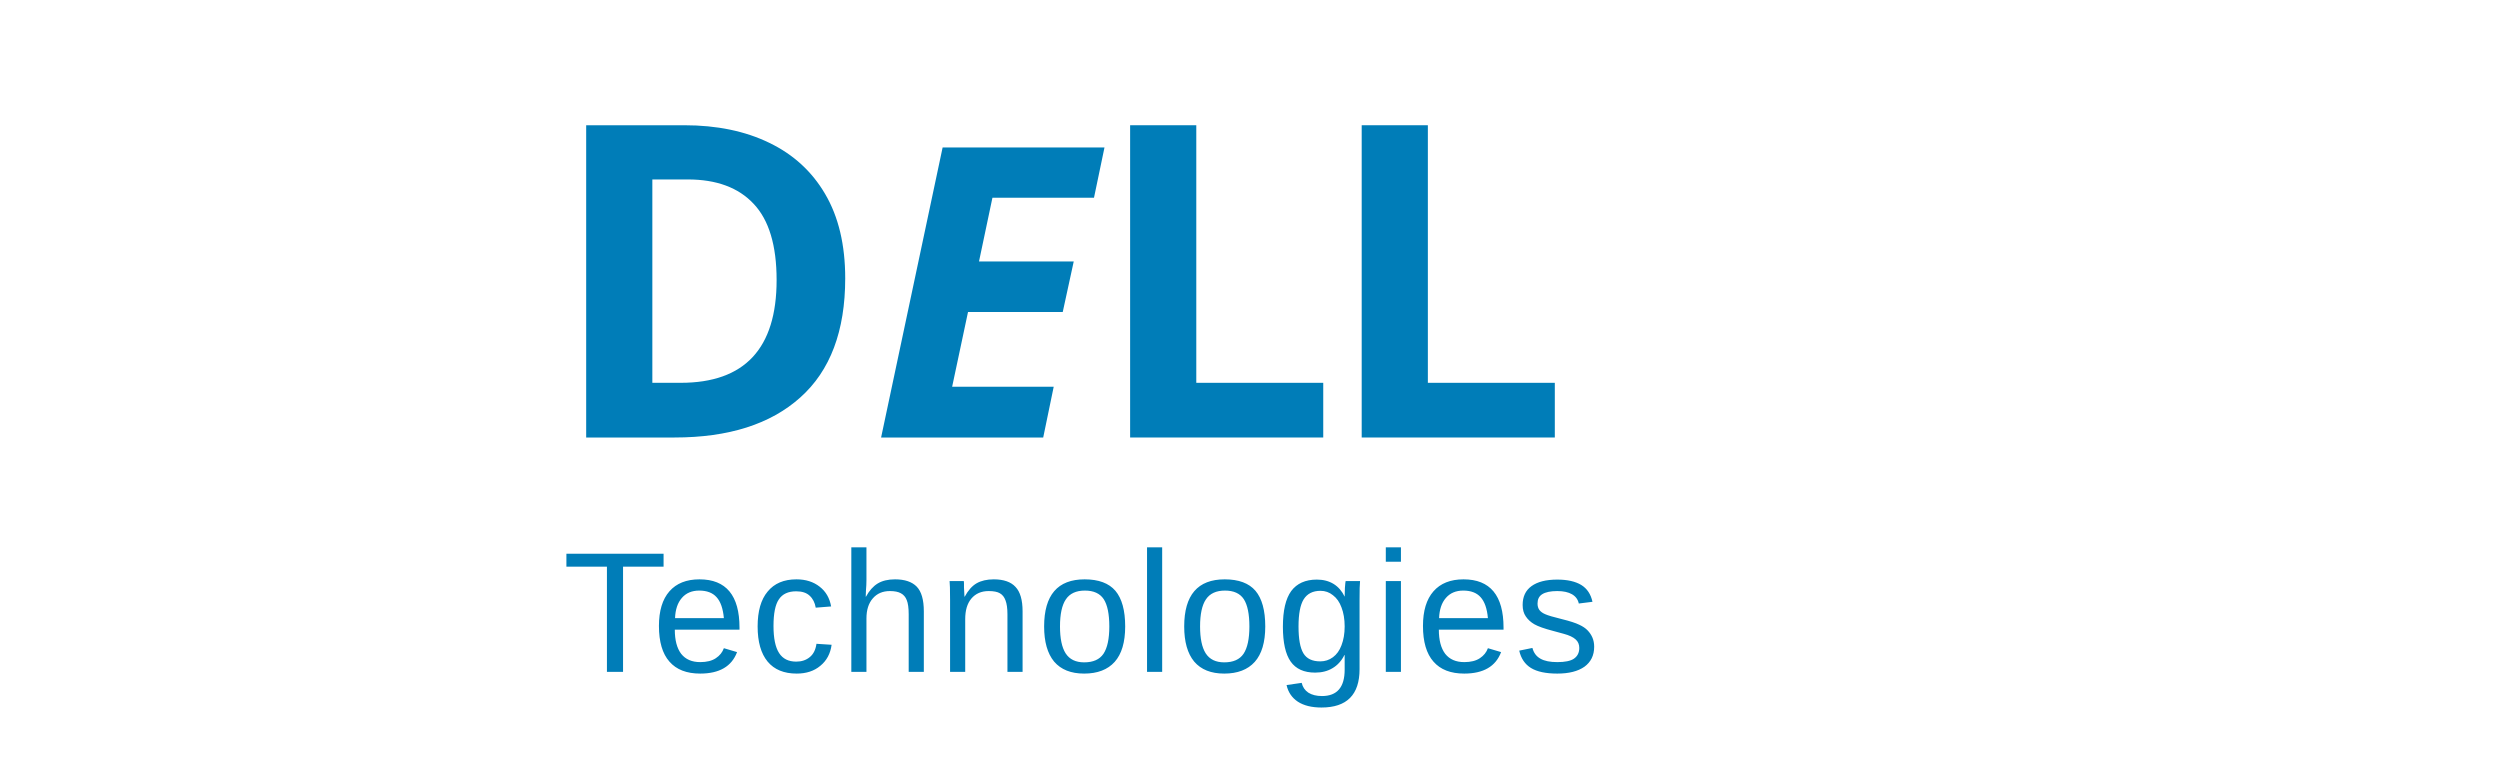
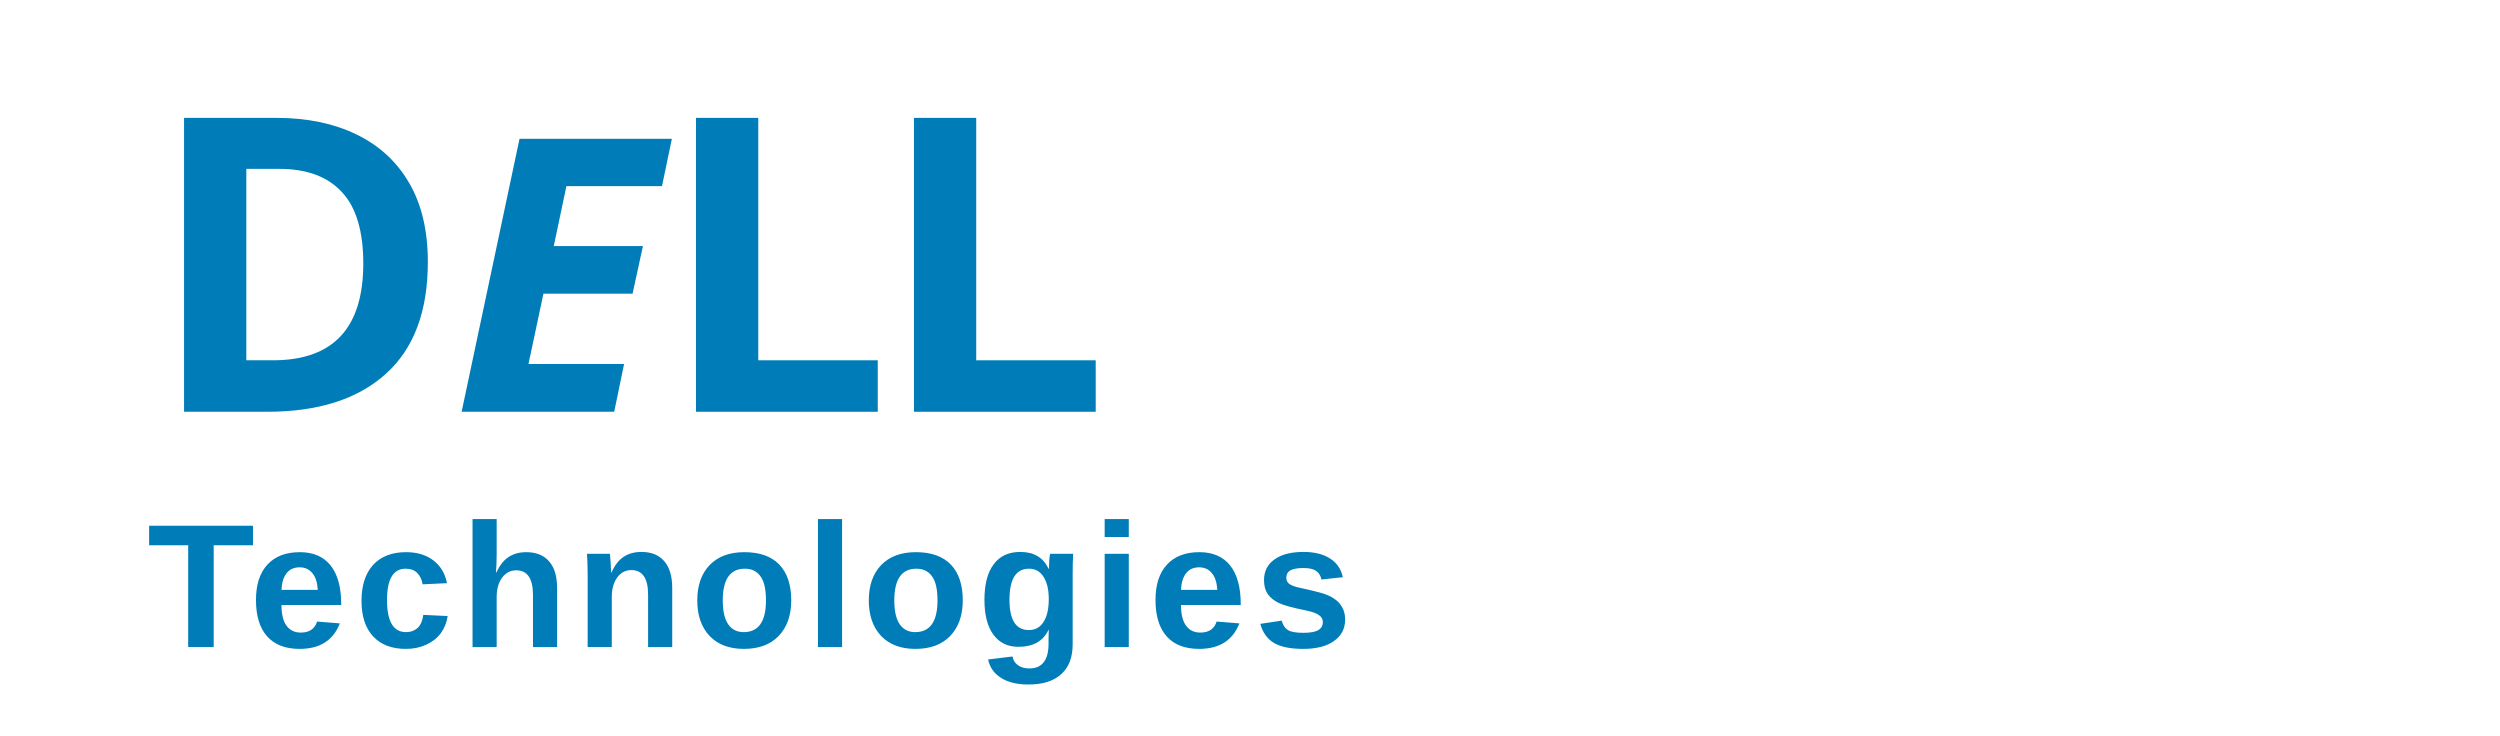
- <svg xmlns="http://www.w3.org/2000/svg" viewBox="0 0 160 50" role="img">
-   <text x="35" y="28" font-family="'Arial Black', 'Helvetica Black', sans-serif" font-weight="900" font-size="28" fill="#007DB8" letter-spacing="-1">D<tspan font-style="italic" font-size="26">E</tspan>LL</text>
-   <text x="36" y="43" font-family="'Arial', 'Inter', sans-serif" font-weight="400" font-size="11" fill="#007DB8" letter-spacing="0.2">Technologies</text>
+ <svg xmlns="http://www.w3.org/2000/svg" viewBox="0 0 170 50" role="img">
+   <text x="10" y="28" font-family="'Arial Black', 'Helvetica Black', sans-serif" font-weight="900" font-size="28" fill="#007DB8" letter-spacing="-1">D<tspan font-style="italic" font-size="26">E</tspan>LL</text>
+   <text x="10" y="44" font-family="'Arial', 'Inter', sans-serif" font-weight="700" font-size="12" fill="#007DB8" letter-spacing="0.5">Technologies</text>
</svg>
